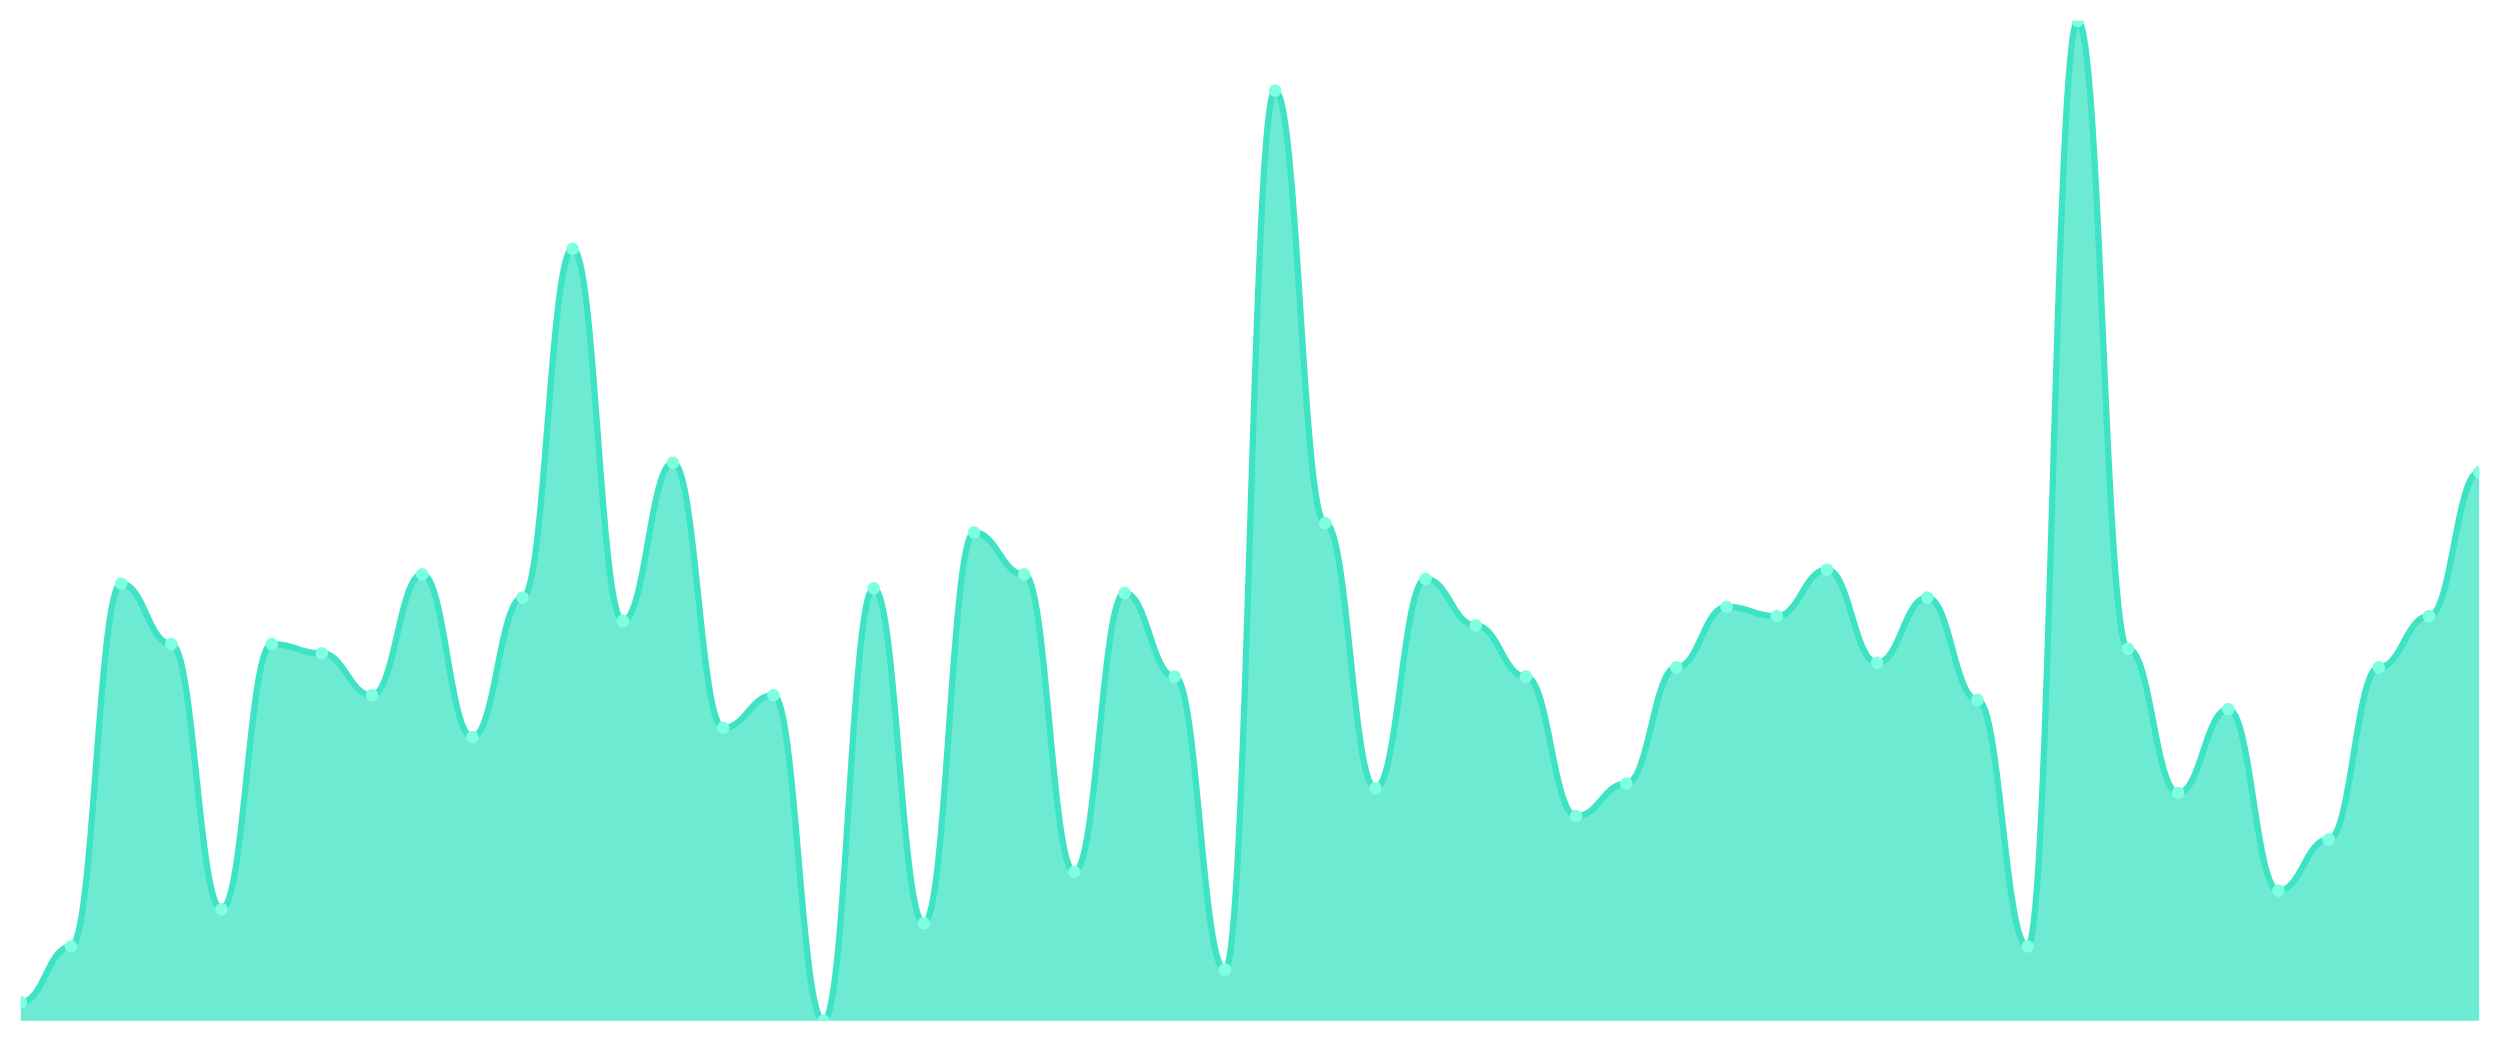
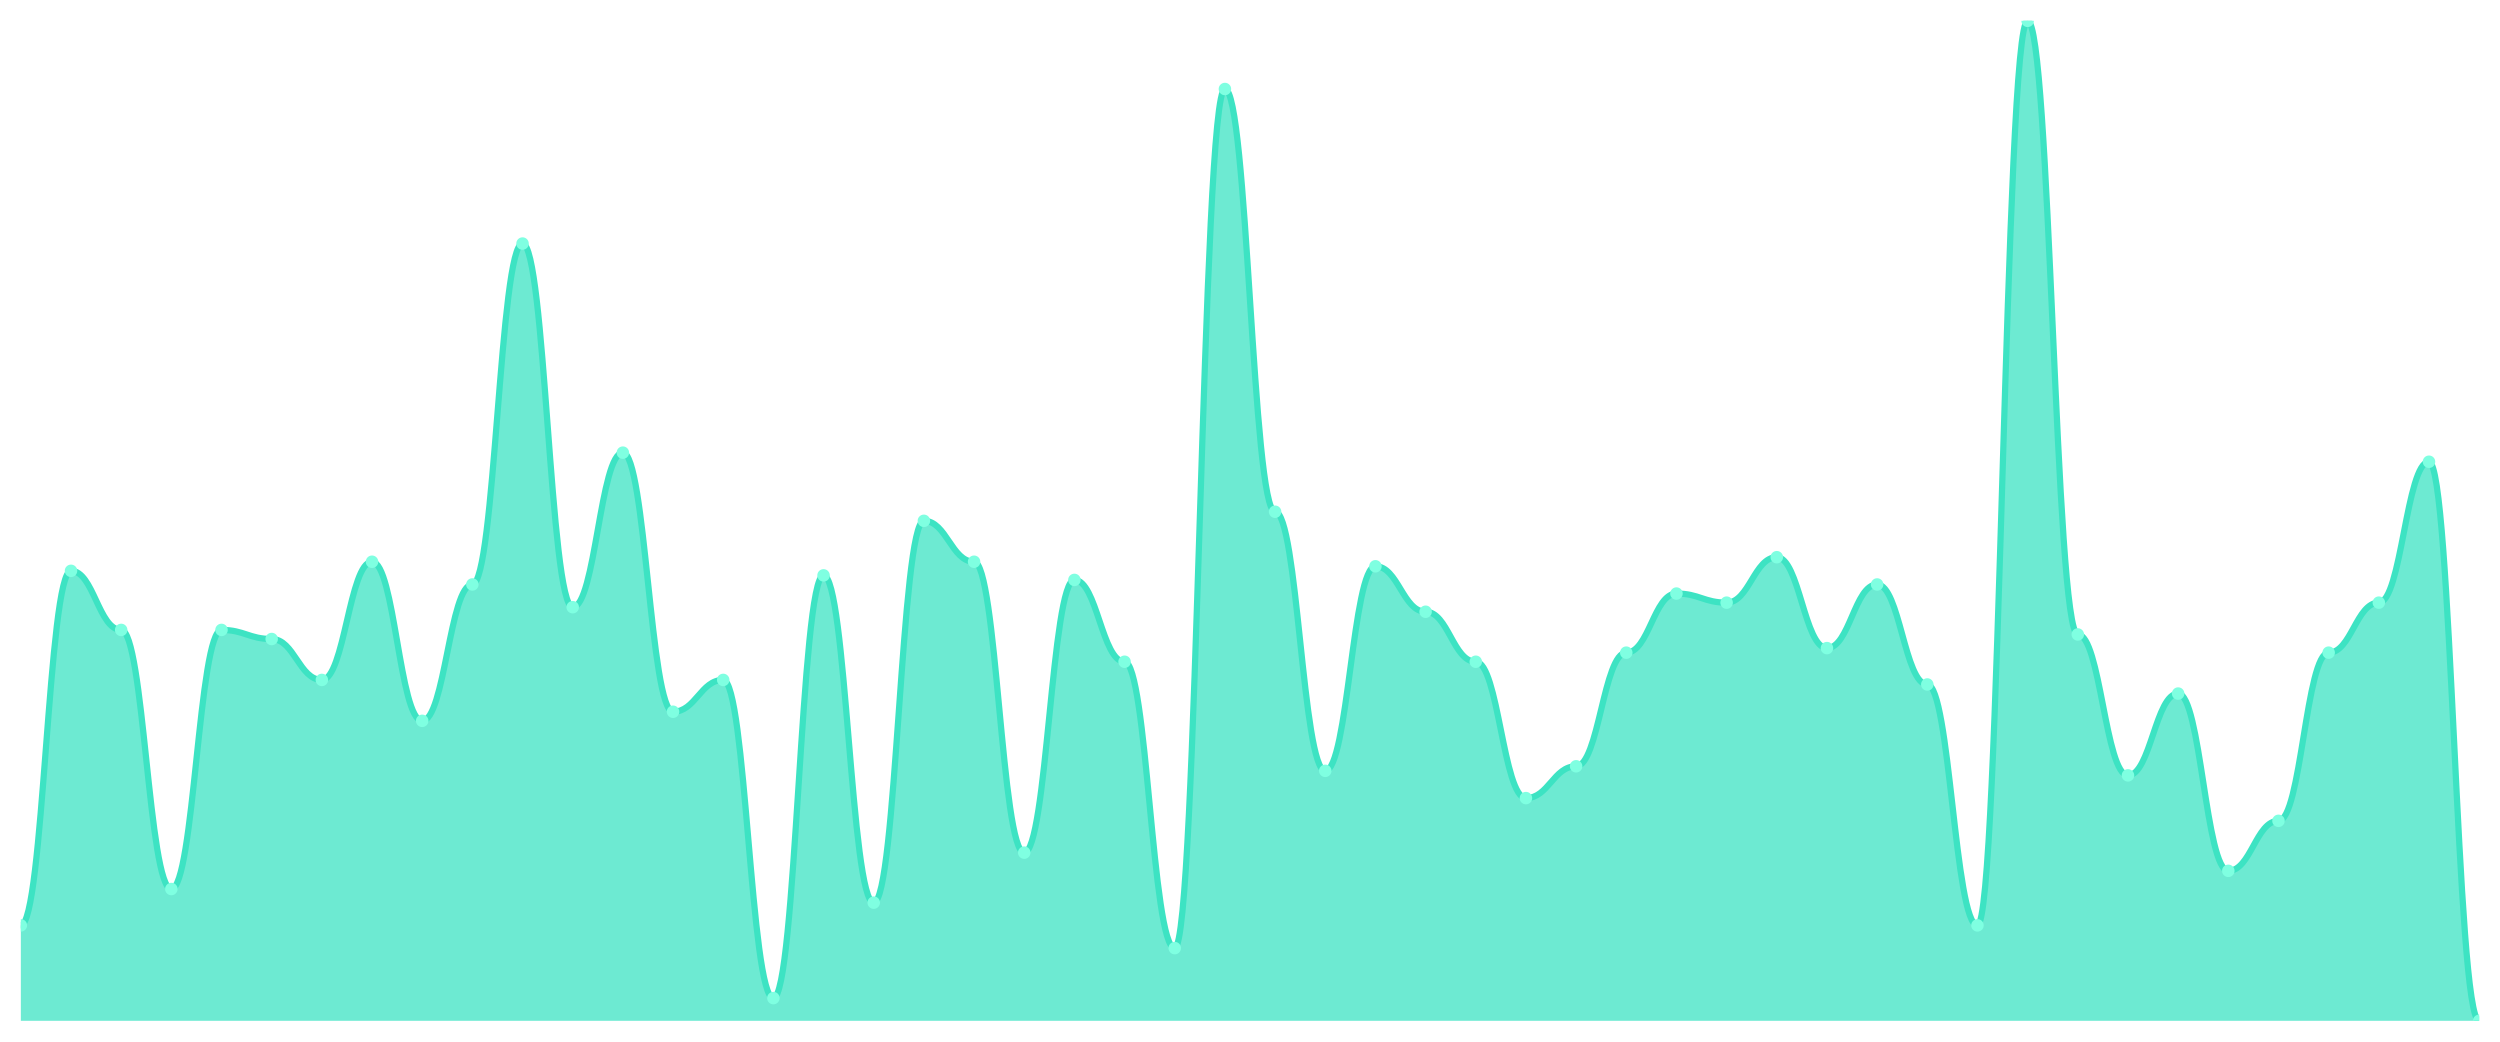
<svg xmlns="http://www.w3.org/2000/svg" viewBox="0 0 1200 500" width="1200" height="500">
  <defs>
    <clipPath id="c">
      <rect x="10" y="10" width="1180" height="480" />
    </clipPath>
  </defs>
  <rect width="1200" height="500" fill="none" />
  <g clip-path="url(#c)">
-     <path d="M 10,490 L 10,481.07 C 20.837,481.07 23.245,454.279 34.082,454.279 C 44.918,454.279 47.327,280.14 58.163,280.14 C 69,280.14 71.408,309.163 82.245,309.163 C 93.082,309.163 95.49,436.419 106.327,436.419 C 117.163,436.419 119.571,309.163 130.408,309.163 C 141.245,309.163 143.653,313.628 154.49,313.628 C 165.327,313.628 167.735,333.721 178.571,333.721 C 189.408,333.721 191.816,275.674 202.653,275.674 C 213.49,275.674 215.898,353.814 226.735,353.814 C 237.571,353.814 239.98,286.837 250.816,286.837 C 261.653,286.837 264.061,119.395 274.898,119.395 C 285.735,119.395 288.143,298 298.98,298 C 309.816,298 312.224,222.093 323.061,222.093 C 333.898,222.093 336.306,349.349 347.143,349.349 C 357.98,349.349 360.388,333.721 371.224,333.721 C 382.061,333.721 384.469,490 395.306,490 C 406.143,490 408.551,282.372 419.388,282.372 C 430.224,282.372 432.633,443.116 443.469,443.116 C 454.306,443.116 456.714,255.581 467.551,255.581 C 478.388,255.581 480.796,275.674 491.633,275.674 C 502.469,275.674 504.878,418.558 515.714,418.558 C 526.551,418.558 528.959,284.605 539.796,284.605 C 550.633,284.605 553.041,324.791 563.878,324.791 C 574.714,324.791 577.122,465.442 587.959,465.442 C 598.796,465.442 601.204,43.488 612.041,43.488 C 622.878,43.488 625.286,251.116 636.122,251.116 C 646.959,251.116 649.367,378.372 660.204,378.372 C 671.041,378.372 673.449,277.907 684.286,277.907 C 695.122,277.907 697.531,300.233 708.367,300.233 C 719.204,300.233 721.612,324.791 732.449,324.791 C 743.286,324.791 745.694,391.767 756.531,391.767 C 767.367,391.767 769.776,376.14 780.612,376.14 C 791.449,376.14 793.857,320.326 804.694,320.326 C 815.531,320.326 817.939,291.302 828.776,291.302 C 839.612,291.302 842.02,295.767 852.857,295.767 C 863.694,295.767 866.102,273.442 876.939,273.442 C 887.776,273.442 890.184,318.093 901.02,318.093 C 911.857,318.093 914.265,286.837 925.102,286.837 C 935.939,286.837 938.347,335.953 949.184,335.953 C 960.02,335.953 962.429,454.279 973.265,454.279 C 984.102,454.279 986.51,10 997.347,10 C 1008.184,10 1010.592,311.395 1021.429,311.395 C 1032.265,311.395 1034.673,380.605 1045.51,380.605 C 1056.347,380.605 1058.755,340.419 1069.592,340.419 C 1080.429,340.419 1082.837,427.488 1093.673,427.488 C 1104.51,427.488 1106.918,402.93 1117.755,402.93 C 1128.592,402.93 1131,320.326 1141.837,320.326 C 1152.673,320.326 1155.082,295.767 1165.918,295.767 C 1176.755,295.767 1179.163,226.558 1190,226.558 L 1190,490 Z" fill="rgba(61,227,195,0.75)" />
-     <path d="M 10,481.07 C 20.837,481.07 23.245,454.279 34.082,454.279 C 44.918,454.279 47.327,280.14 58.163,280.14 C 69,280.14 71.408,309.163 82.245,309.163 C 93.082,309.163 95.49,436.419 106.327,436.419 C 117.163,436.419 119.571,309.163 130.408,309.163 C 141.245,309.163 143.653,313.628 154.49,313.628 C 165.327,313.628 167.735,333.721 178.571,333.721 C 189.408,333.721 191.816,275.674 202.653,275.674 C 213.49,275.674 215.898,353.814 226.735,353.814 C 237.571,353.814 239.98,286.837 250.816,286.837 C 261.653,286.837 264.061,119.395 274.898,119.395 C 285.735,119.395 288.143,298 298.98,298 C 309.816,298 312.224,222.093 323.061,222.093 C 333.898,222.093 336.306,349.349 347.143,349.349 C 357.98,349.349 360.388,333.721 371.224,333.721 C 382.061,333.721 384.469,490 395.306,490 C 406.143,490 408.551,282.372 419.388,282.372 C 430.224,282.372 432.633,443.116 443.469,443.116 C 454.306,443.116 456.714,255.581 467.551,255.581 C 478.388,255.581 480.796,275.674 491.633,275.674 C 502.469,275.674 504.878,418.558 515.714,418.558 C 526.551,418.558 528.959,284.605 539.796,284.605 C 550.633,284.605 553.041,324.791 563.878,324.791 C 574.714,324.791 577.122,465.442 587.959,465.442 C 598.796,465.442 601.204,43.488 612.041,43.488 C 622.878,43.488 625.286,251.116 636.122,251.116 C 646.959,251.116 649.367,378.372 660.204,378.372 C 671.041,378.372 673.449,277.907 684.286,277.907 C 695.122,277.907 697.531,300.233 708.367,300.233 C 719.204,300.233 721.612,324.791 732.449,324.791 C 743.286,324.791 745.694,391.767 756.531,391.767 C 767.367,391.767 769.776,376.14 780.612,376.14 C 791.449,376.14 793.857,320.326 804.694,320.326 C 815.531,320.326 817.939,291.302 828.776,291.302 C 839.612,291.302 842.02,295.767 852.857,295.767 C 863.694,295.767 866.102,273.442 876.939,273.442 C 887.776,273.442 890.184,318.093 901.02,318.093 C 911.857,318.093 914.265,286.837 925.102,286.837 C 935.939,286.837 938.347,335.953 949.184,335.953 C 960.02,335.953 962.429,454.279 973.265,454.279 C 984.102,454.279 986.51,10 997.347,10 C 1008.184,10 1010.592,311.395 1021.429,311.395 C 1032.265,311.395 1034.673,380.605 1045.51,380.605 C 1056.347,380.605 1058.755,340.419 1069.592,340.419 C 1080.429,340.419 1082.837,427.488 1093.673,427.488 C 1104.51,427.488 1106.918,402.93 1117.755,402.93 C 1128.592,402.93 1131,320.326 1141.837,320.326 C 1152.673,320.326 1155.082,295.767 1165.918,295.767 C 1176.755,295.767 1179.163,226.558 1190,226.558" fill="none" stroke="#3de3c3" stroke-width="3" stroke-linecap="round" stroke-linejoin="round" />
-     <circle cx="10" cy="481.07" r="3" fill="#7fffe1" />
-     <circle cx="34.082" cy="454.279" r="3" fill="#7fffe1" />
-     <circle cx="58.163" cy="280.14" r="3" fill="#7fffe1" />
-     <circle cx="82.245" cy="309.163" r="3" fill="#7fffe1" />
-     <circle cx="106.327" cy="436.419" r="3" fill="#7fffe1" />
-     <circle cx="130.408" cy="309.163" r="3" fill="#7fffe1" />
-     <circle cx="154.49" cy="313.628" r="3" fill="#7fffe1" />
-     <circle cx="178.571" cy="333.721" r="3" fill="#7fffe1" />
-     <circle cx="202.653" cy="275.674" r="3" fill="#7fffe1" />
-     <circle cx="226.735" cy="353.814" r="3" fill="#7fffe1" />
-     <circle cx="250.816" cy="286.837" r="3" fill="#7fffe1" />
-     <circle cx="274.898" cy="119.395" r="3" fill="#7fffe1" />
-     <circle cx="298.98" cy="298" r="3" fill="#7fffe1" />
-     <circle cx="323.061" cy="222.093" r="3" fill="#7fffe1" />
-     <circle cx="347.143" cy="349.349" r="3" fill="#7fffe1" />
-     <circle cx="371.224" cy="333.721" r="3" fill="#7fffe1" />
-     <circle cx="395.306" cy="490" r="3" fill="#7fffe1" />
-     <circle cx="419.388" cy="282.372" r="3" fill="#7fffe1" />
-     <circle cx="443.469" cy="443.116" r="3" fill="#7fffe1" />
-     <circle cx="467.551" cy="255.581" r="3" fill="#7fffe1" />
-     <circle cx="491.633" cy="275.674" r="3" fill="#7fffe1" />
-     <circle cx="515.714" cy="418.558" r="3" fill="#7fffe1" />
-     <circle cx="539.796" cy="284.605" r="3" fill="#7fffe1" />
-     <circle cx="563.878" cy="324.791" r="3" fill="#7fffe1" />
-     <circle cx="587.959" cy="465.442" r="3" fill="#7fffe1" />
-     <circle cx="612.041" cy="43.488" r="3" fill="#7fffe1" />
-     <circle cx="636.122" cy="251.116" r="3" fill="#7fffe1" />
-     <circle cx="660.204" cy="378.372" r="3" fill="#7fffe1" />
-     <circle cx="684.286" cy="277.907" r="3" fill="#7fffe1" />
-     <circle cx="708.367" cy="300.233" r="3" fill="#7fffe1" />
-     <circle cx="732.449" cy="324.791" r="3" fill="#7fffe1" />
-     <circle cx="756.531" cy="391.767" r="3" fill="#7fffe1" />
-     <circle cx="780.612" cy="376.14" r="3" fill="#7fffe1" />
-     <circle cx="804.694" cy="320.326" r="3" fill="#7fffe1" />
-     <circle cx="828.776" cy="291.302" r="3" fill="#7fffe1" />
-     <circle cx="852.857" cy="295.767" r="3" fill="#7fffe1" />
-     <circle cx="876.939" cy="273.442" r="3" fill="#7fffe1" />
-     <circle cx="901.02" cy="318.093" r="3" fill="#7fffe1" />
-     <circle cx="925.102" cy="286.837" r="3" fill="#7fffe1" />
-     <circle cx="949.184" cy="335.953" r="3" fill="#7fffe1" />
-     <circle cx="973.265" cy="454.279" r="3" fill="#7fffe1" />
-     <circle cx="997.347" cy="10" r="3" fill="#7fffe1" />
-     <circle cx="1021.429" cy="311.395" r="3" fill="#7fffe1" />
-     <circle cx="1045.51" cy="380.605" r="3" fill="#7fffe1" />
-     <circle cx="1069.592" cy="340.419" r="3" fill="#7fffe1" />
-     <circle cx="1093.673" cy="427.488" r="3" fill="#7fffe1" />
-     <circle cx="1117.755" cy="402.93" r="3" fill="#7fffe1" />
-     <circle cx="1141.837" cy="320.326" r="3" fill="#7fffe1" />
-     <circle cx="1165.918" cy="295.767" r="3" fill="#7fffe1" />
-     <circle cx="1190" cy="226.558" r="3" fill="#7fffe1" />
+     <path d="M 10,490 L 10,444.182 C 20.837,444.182 23.245,274 34.082,274 C 44.918,274 47.327,302.364 58.163,302.364 C 69,302.364 71.408,426.727 82.245,426.727 C 93.082,426.727 95.49,302.364 106.327,302.364 C 117.163,302.364 119.571,306.727 130.408,306.727 C 141.245,306.727 143.653,326.364 154.49,326.364 C 165.327,326.364 167.735,269.636 178.571,269.636 C 189.408,269.636 191.816,346 202.653,346 C 213.49,346 215.898,280.545 226.735,280.545 C 237.571,280.545 239.98,116.909 250.816,116.909 C 261.653,116.909 264.061,291.455 274.898,291.455 C 285.735,291.455 288.143,217.273 298.98,217.273 C 309.816,217.273 312.224,341.636 323.061,341.636 C 333.898,341.636 336.306,326.364 347.143,326.364 C 357.98,326.364 360.388,479.091 371.224,479.091 C 382.061,479.091 384.469,276.182 395.306,276.182 C 406.143,276.182 408.551,433.273 419.388,433.273 C 430.224,433.273 432.633,250 443.469,250 C 454.306,250 456.714,269.636 467.551,269.636 C 478.388,269.636 480.796,409.273 491.633,409.273 C 502.469,409.273 504.878,278.364 515.714,278.364 C 526.551,278.364 528.959,317.636 539.796,317.636 C 550.633,317.636 553.041,455.091 563.878,455.091 C 574.714,455.091 577.122,42.727 587.959,42.727 C 598.796,42.727 601.204,245.636 612.041,245.636 C 622.878,245.636 625.286,370 636.122,370 C 646.959,370 649.367,271.818 660.204,271.818 C 671.041,271.818 673.449,293.636 684.286,293.636 C 695.122,293.636 697.531,317.636 708.367,317.636 C 719.204,317.636 721.612,383.091 732.449,383.091 C 743.286,383.091 745.694,367.818 756.531,367.818 C 767.367,367.818 769.776,313.273 780.612,313.273 C 791.449,313.273 793.857,284.909 804.694,284.909 C 815.531,284.909 817.939,289.273 828.776,289.273 C 839.612,289.273 842.02,267.455 852.857,267.455 C 863.694,267.455 866.102,311.091 876.939,311.091 C 887.776,311.091 890.184,280.545 901.02,280.545 C 911.857,280.545 914.265,328.545 925.102,328.545 C 935.939,328.545 938.347,444.182 949.184,444.182 C 960.02,444.182 962.429,10 973.265,10 C 984.102,10 986.51,304.545 997.347,304.545 C 1008.184,304.545 1010.592,372.182 1021.429,372.182 C 1032.265,372.182 1034.673,332.909 1045.51,332.909 C 1056.347,332.909 1058.755,418 1069.592,418 C 1080.429,418 1082.837,394 1093.673,394 C 1104.51,394 1106.918,313.273 1117.755,313.273 C 1128.592,313.273 1131,289.273 1141.837,289.273 C 1152.673,289.273 1155.082,221.636 1165.918,221.636 C 1176.755,221.636 1179.163,490 1190,490 L 1190,490 Z" fill="rgba(61,227,195,0.75)" />
+     <path d="M 10,444.182 C 20.837,444.182 23.245,274 34.082,274 C 44.918,274 47.327,302.364 58.163,302.364 C 69,302.364 71.408,426.727 82.245,426.727 C 93.082,426.727 95.49,302.364 106.327,302.364 C 117.163,302.364 119.571,306.727 130.408,306.727 C 141.245,306.727 143.653,326.364 154.49,326.364 C 165.327,326.364 167.735,269.636 178.571,269.636 C 189.408,269.636 191.816,346 202.653,346 C 213.49,346 215.898,280.545 226.735,280.545 C 237.571,280.545 239.98,116.909 250.816,116.909 C 261.653,116.909 264.061,291.455 274.898,291.455 C 285.735,291.455 288.143,217.273 298.98,217.273 C 309.816,217.273 312.224,341.636 323.061,341.636 C 333.898,341.636 336.306,326.364 347.143,326.364 C 357.98,326.364 360.388,479.091 371.224,479.091 C 382.061,479.091 384.469,276.182 395.306,276.182 C 406.143,276.182 408.551,433.273 419.388,433.273 C 430.224,433.273 432.633,250 443.469,250 C 454.306,250 456.714,269.636 467.551,269.636 C 478.388,269.636 480.796,409.273 491.633,409.273 C 502.469,409.273 504.878,278.364 515.714,278.364 C 526.551,278.364 528.959,317.636 539.796,317.636 C 550.633,317.636 553.041,455.091 563.878,455.091 C 574.714,455.091 577.122,42.727 587.959,42.727 C 598.796,42.727 601.204,245.636 612.041,245.636 C 622.878,245.636 625.286,370 636.122,370 C 646.959,370 649.367,271.818 660.204,271.818 C 671.041,271.818 673.449,293.636 684.286,293.636 C 695.122,293.636 697.531,317.636 708.367,317.636 C 719.204,317.636 721.612,383.091 732.449,383.091 C 743.286,383.091 745.694,367.818 756.531,367.818 C 767.367,367.818 769.776,313.273 780.612,313.273 C 791.449,313.273 793.857,284.909 804.694,284.909 C 815.531,284.909 817.939,289.273 828.776,289.273 C 839.612,289.273 842.02,267.455 852.857,267.455 C 863.694,267.455 866.102,311.091 876.939,311.091 C 887.776,311.091 890.184,280.545 901.02,280.545 C 911.857,280.545 914.265,328.545 925.102,328.545 C 935.939,328.545 938.347,444.182 949.184,444.182 C 960.02,444.182 962.429,10 973.265,10 C 984.102,10 986.51,304.545 997.347,304.545 C 1008.184,304.545 1010.592,372.182 1021.429,372.182 C 1032.265,372.182 1034.673,332.909 1045.51,332.909 C 1056.347,332.909 1058.755,418 1069.592,418 C 1080.429,418 1082.837,394 1093.673,394 C 1104.51,394 1106.918,313.273 1117.755,313.273 C 1128.592,313.273 1131,289.273 1141.837,289.273 C 1152.673,289.273 1155.082,221.636 1165.918,221.636 C 1176.755,221.636 1179.163,490 1190,490" fill="none" stroke="#3de3c3" stroke-width="3" stroke-linecap="round" stroke-linejoin="round" />
+     <circle cx="10" cy="444.182" r="3" fill="#7fffe1" />
+     <circle cx="34.082" cy="274" r="3" fill="#7fffe1" />
+     <circle cx="58.163" cy="302.364" r="3" fill="#7fffe1" />
+     <circle cx="82.245" cy="426.727" r="3" fill="#7fffe1" />
+     <circle cx="106.327" cy="302.364" r="3" fill="#7fffe1" />
+     <circle cx="130.408" cy="306.727" r="3" fill="#7fffe1" />
+     <circle cx="154.49" cy="326.364" r="3" fill="#7fffe1" />
+     <circle cx="178.571" cy="269.636" r="3" fill="#7fffe1" />
+     <circle cx="202.653" cy="346" r="3" fill="#7fffe1" />
+     <circle cx="226.735" cy="280.545" r="3" fill="#7fffe1" />
+     <circle cx="250.816" cy="116.909" r="3" fill="#7fffe1" />
+     <circle cx="274.898" cy="291.455" r="3" fill="#7fffe1" />
+     <circle cx="298.98" cy="217.273" r="3" fill="#7fffe1" />
+     <circle cx="323.061" cy="341.636" r="3" fill="#7fffe1" />
+     <circle cx="347.143" cy="326.364" r="3" fill="#7fffe1" />
+     <circle cx="371.224" cy="479.091" r="3" fill="#7fffe1" />
+     <circle cx="395.306" cy="276.182" r="3" fill="#7fffe1" />
+     <circle cx="419.388" cy="433.273" r="3" fill="#7fffe1" />
+     <circle cx="443.469" cy="250" r="3" fill="#7fffe1" />
+     <circle cx="467.551" cy="269.636" r="3" fill="#7fffe1" />
+     <circle cx="491.633" cy="409.273" r="3" fill="#7fffe1" />
+     <circle cx="515.714" cy="278.364" r="3" fill="#7fffe1" />
+     <circle cx="539.796" cy="317.636" r="3" fill="#7fffe1" />
+     <circle cx="563.878" cy="455.091" r="3" fill="#7fffe1" />
+     <circle cx="587.959" cy="42.727" r="3" fill="#7fffe1" />
+     <circle cx="612.041" cy="245.636" r="3" fill="#7fffe1" />
+     <circle cx="636.122" cy="370" r="3" fill="#7fffe1" />
+     <circle cx="660.204" cy="271.818" r="3" fill="#7fffe1" />
+     <circle cx="684.286" cy="293.636" r="3" fill="#7fffe1" />
+     <circle cx="708.367" cy="317.636" r="3" fill="#7fffe1" />
+     <circle cx="732.449" cy="383.091" r="3" fill="#7fffe1" />
+     <circle cx="756.531" cy="367.818" r="3" fill="#7fffe1" />
+     <circle cx="780.612" cy="313.273" r="3" fill="#7fffe1" />
+     <circle cx="804.694" cy="284.909" r="3" fill="#7fffe1" />
+     <circle cx="828.776" cy="289.273" r="3" fill="#7fffe1" />
+     <circle cx="852.857" cy="267.455" r="3" fill="#7fffe1" />
+     <circle cx="876.939" cy="311.091" r="3" fill="#7fffe1" />
+     <circle cx="901.02" cy="280.545" r="3" fill="#7fffe1" />
+     <circle cx="925.102" cy="328.545" r="3" fill="#7fffe1" />
+     <circle cx="949.184" cy="444.182" r="3" fill="#7fffe1" />
+     <circle cx="973.265" cy="10" r="3" fill="#7fffe1" />
+     <circle cx="997.347" cy="304.545" r="3" fill="#7fffe1" />
+     <circle cx="1021.429" cy="372.182" r="3" fill="#7fffe1" />
+     <circle cx="1045.51" cy="332.909" r="3" fill="#7fffe1" />
+     <circle cx="1069.592" cy="418" r="3" fill="#7fffe1" />
+     <circle cx="1093.673" cy="394" r="3" fill="#7fffe1" />
+     <circle cx="1117.755" cy="313.273" r="3" fill="#7fffe1" />
+     <circle cx="1141.837" cy="289.273" r="3" fill="#7fffe1" />
+     <circle cx="1165.918" cy="221.636" r="3" fill="#7fffe1" />
+     <circle cx="1190" cy="490" r="3" fill="#7fffe1" />
  </g>
</svg>
